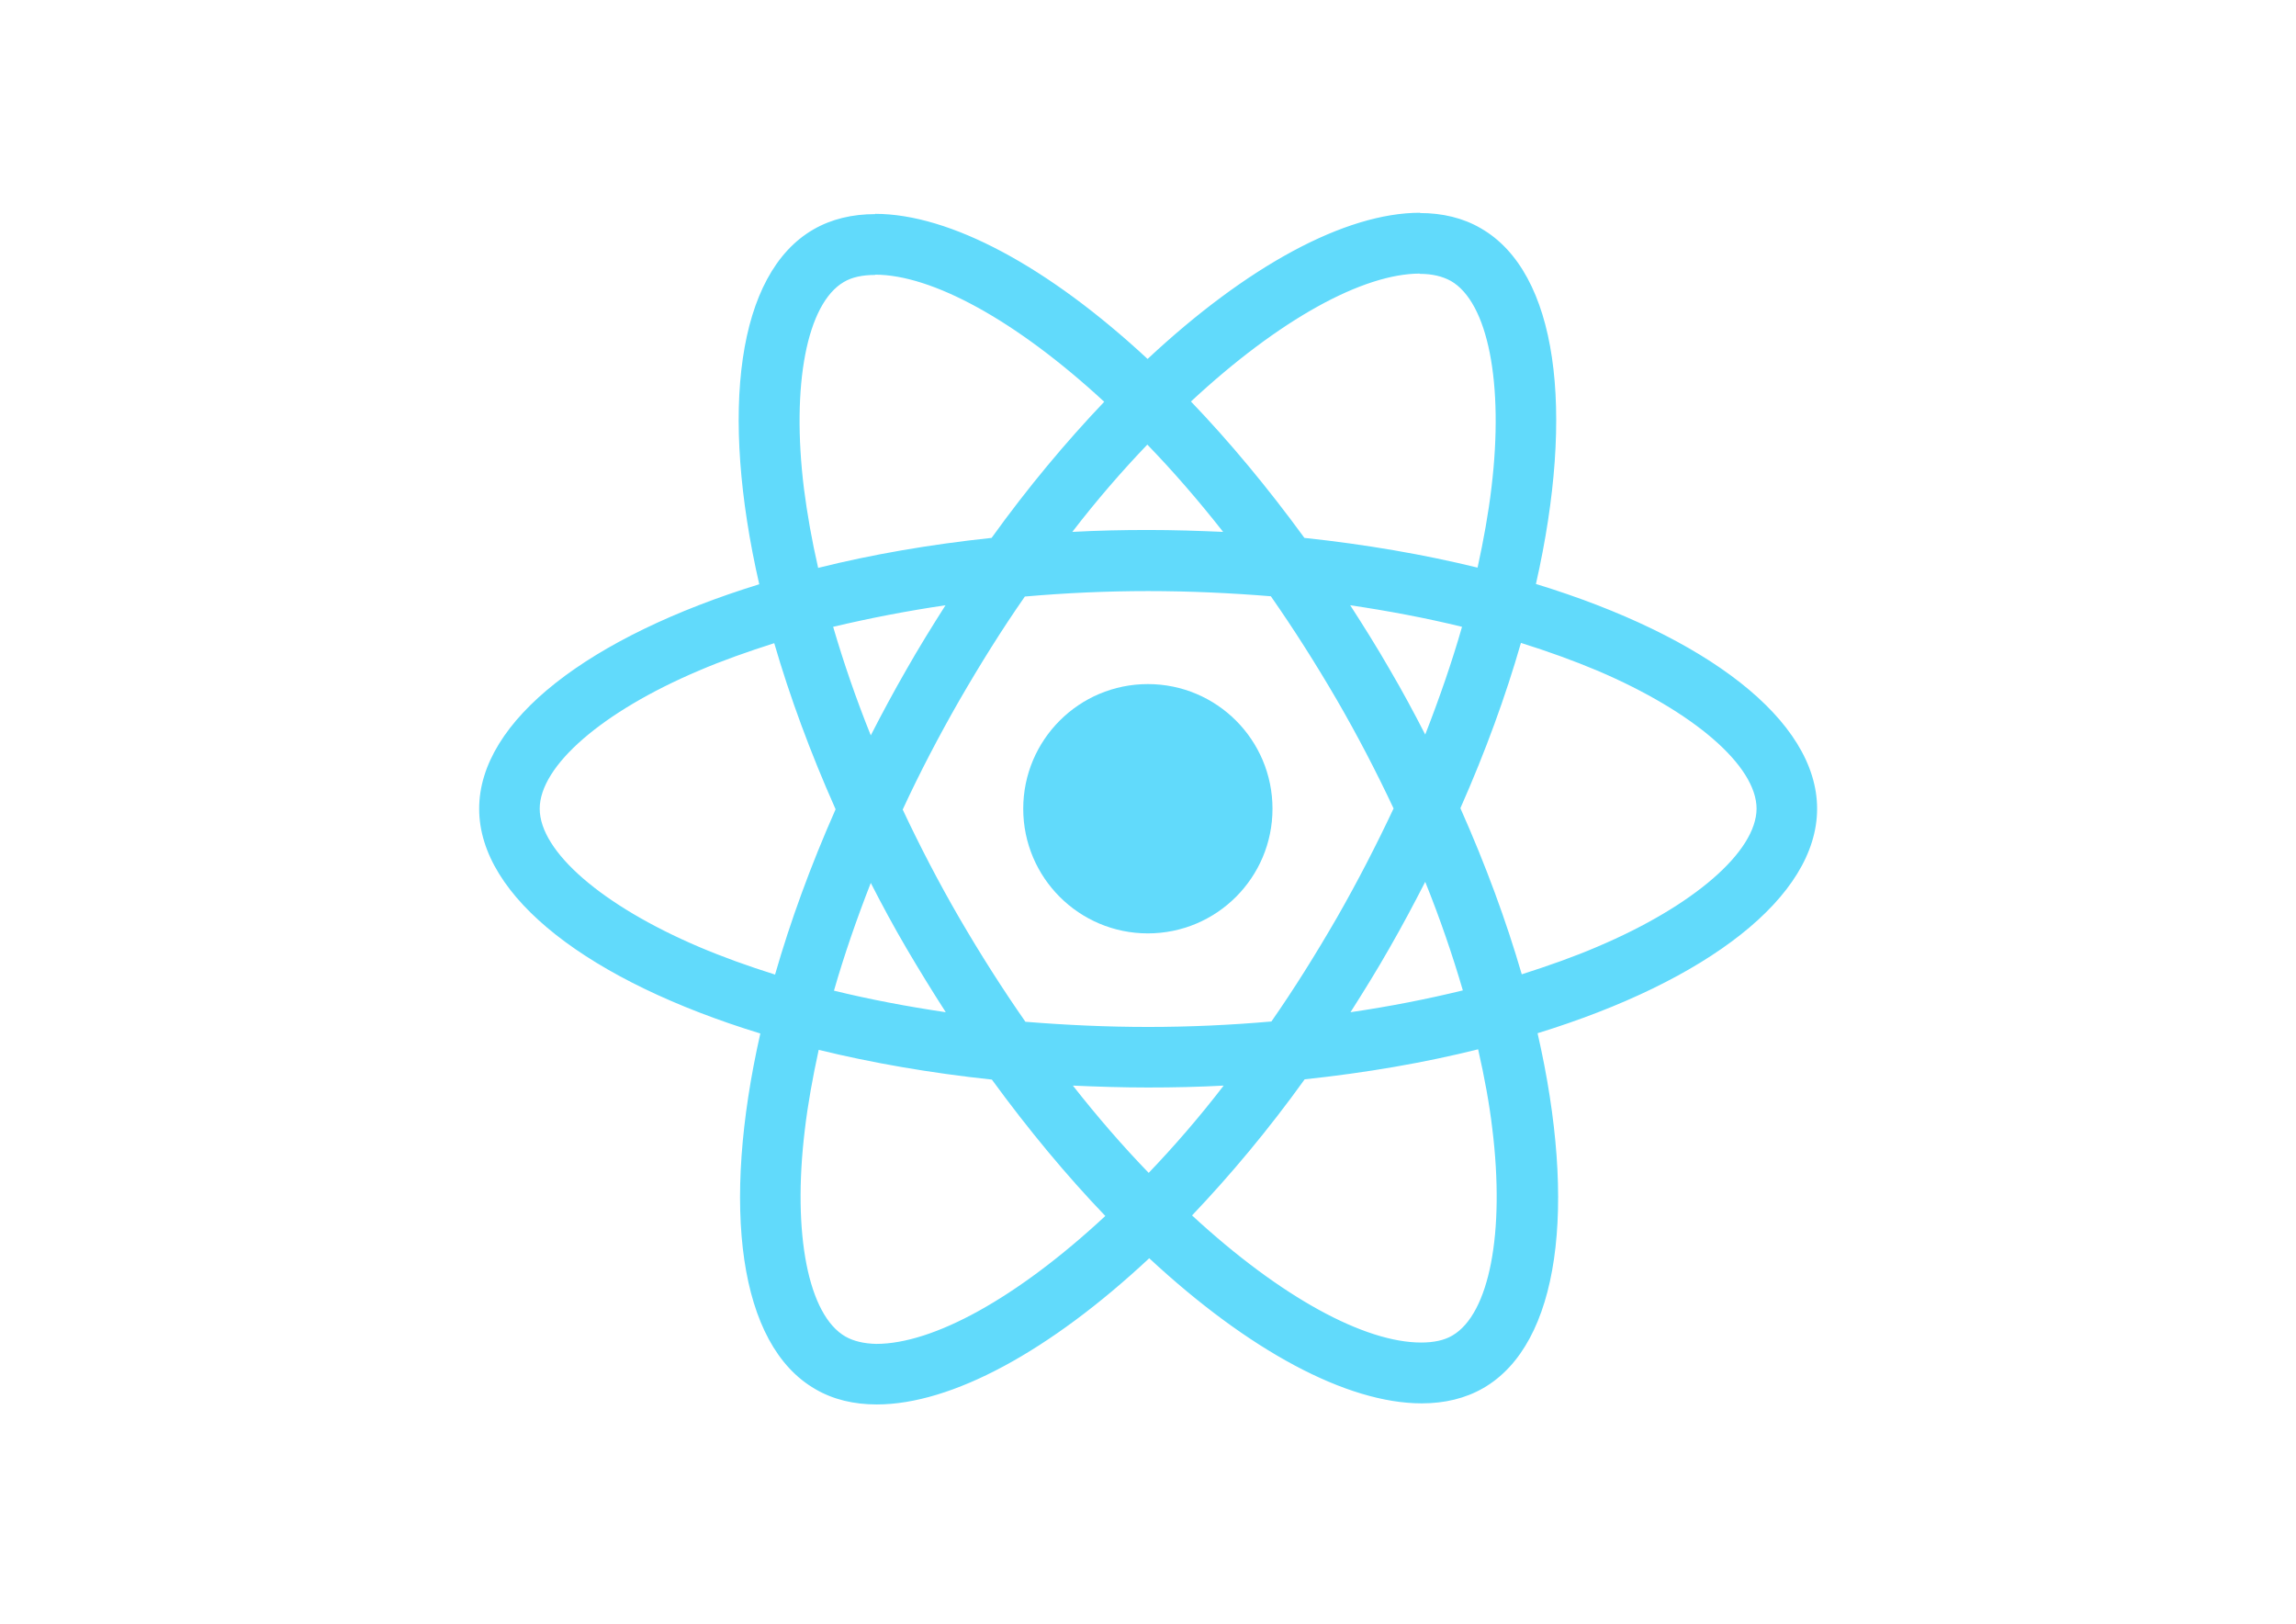
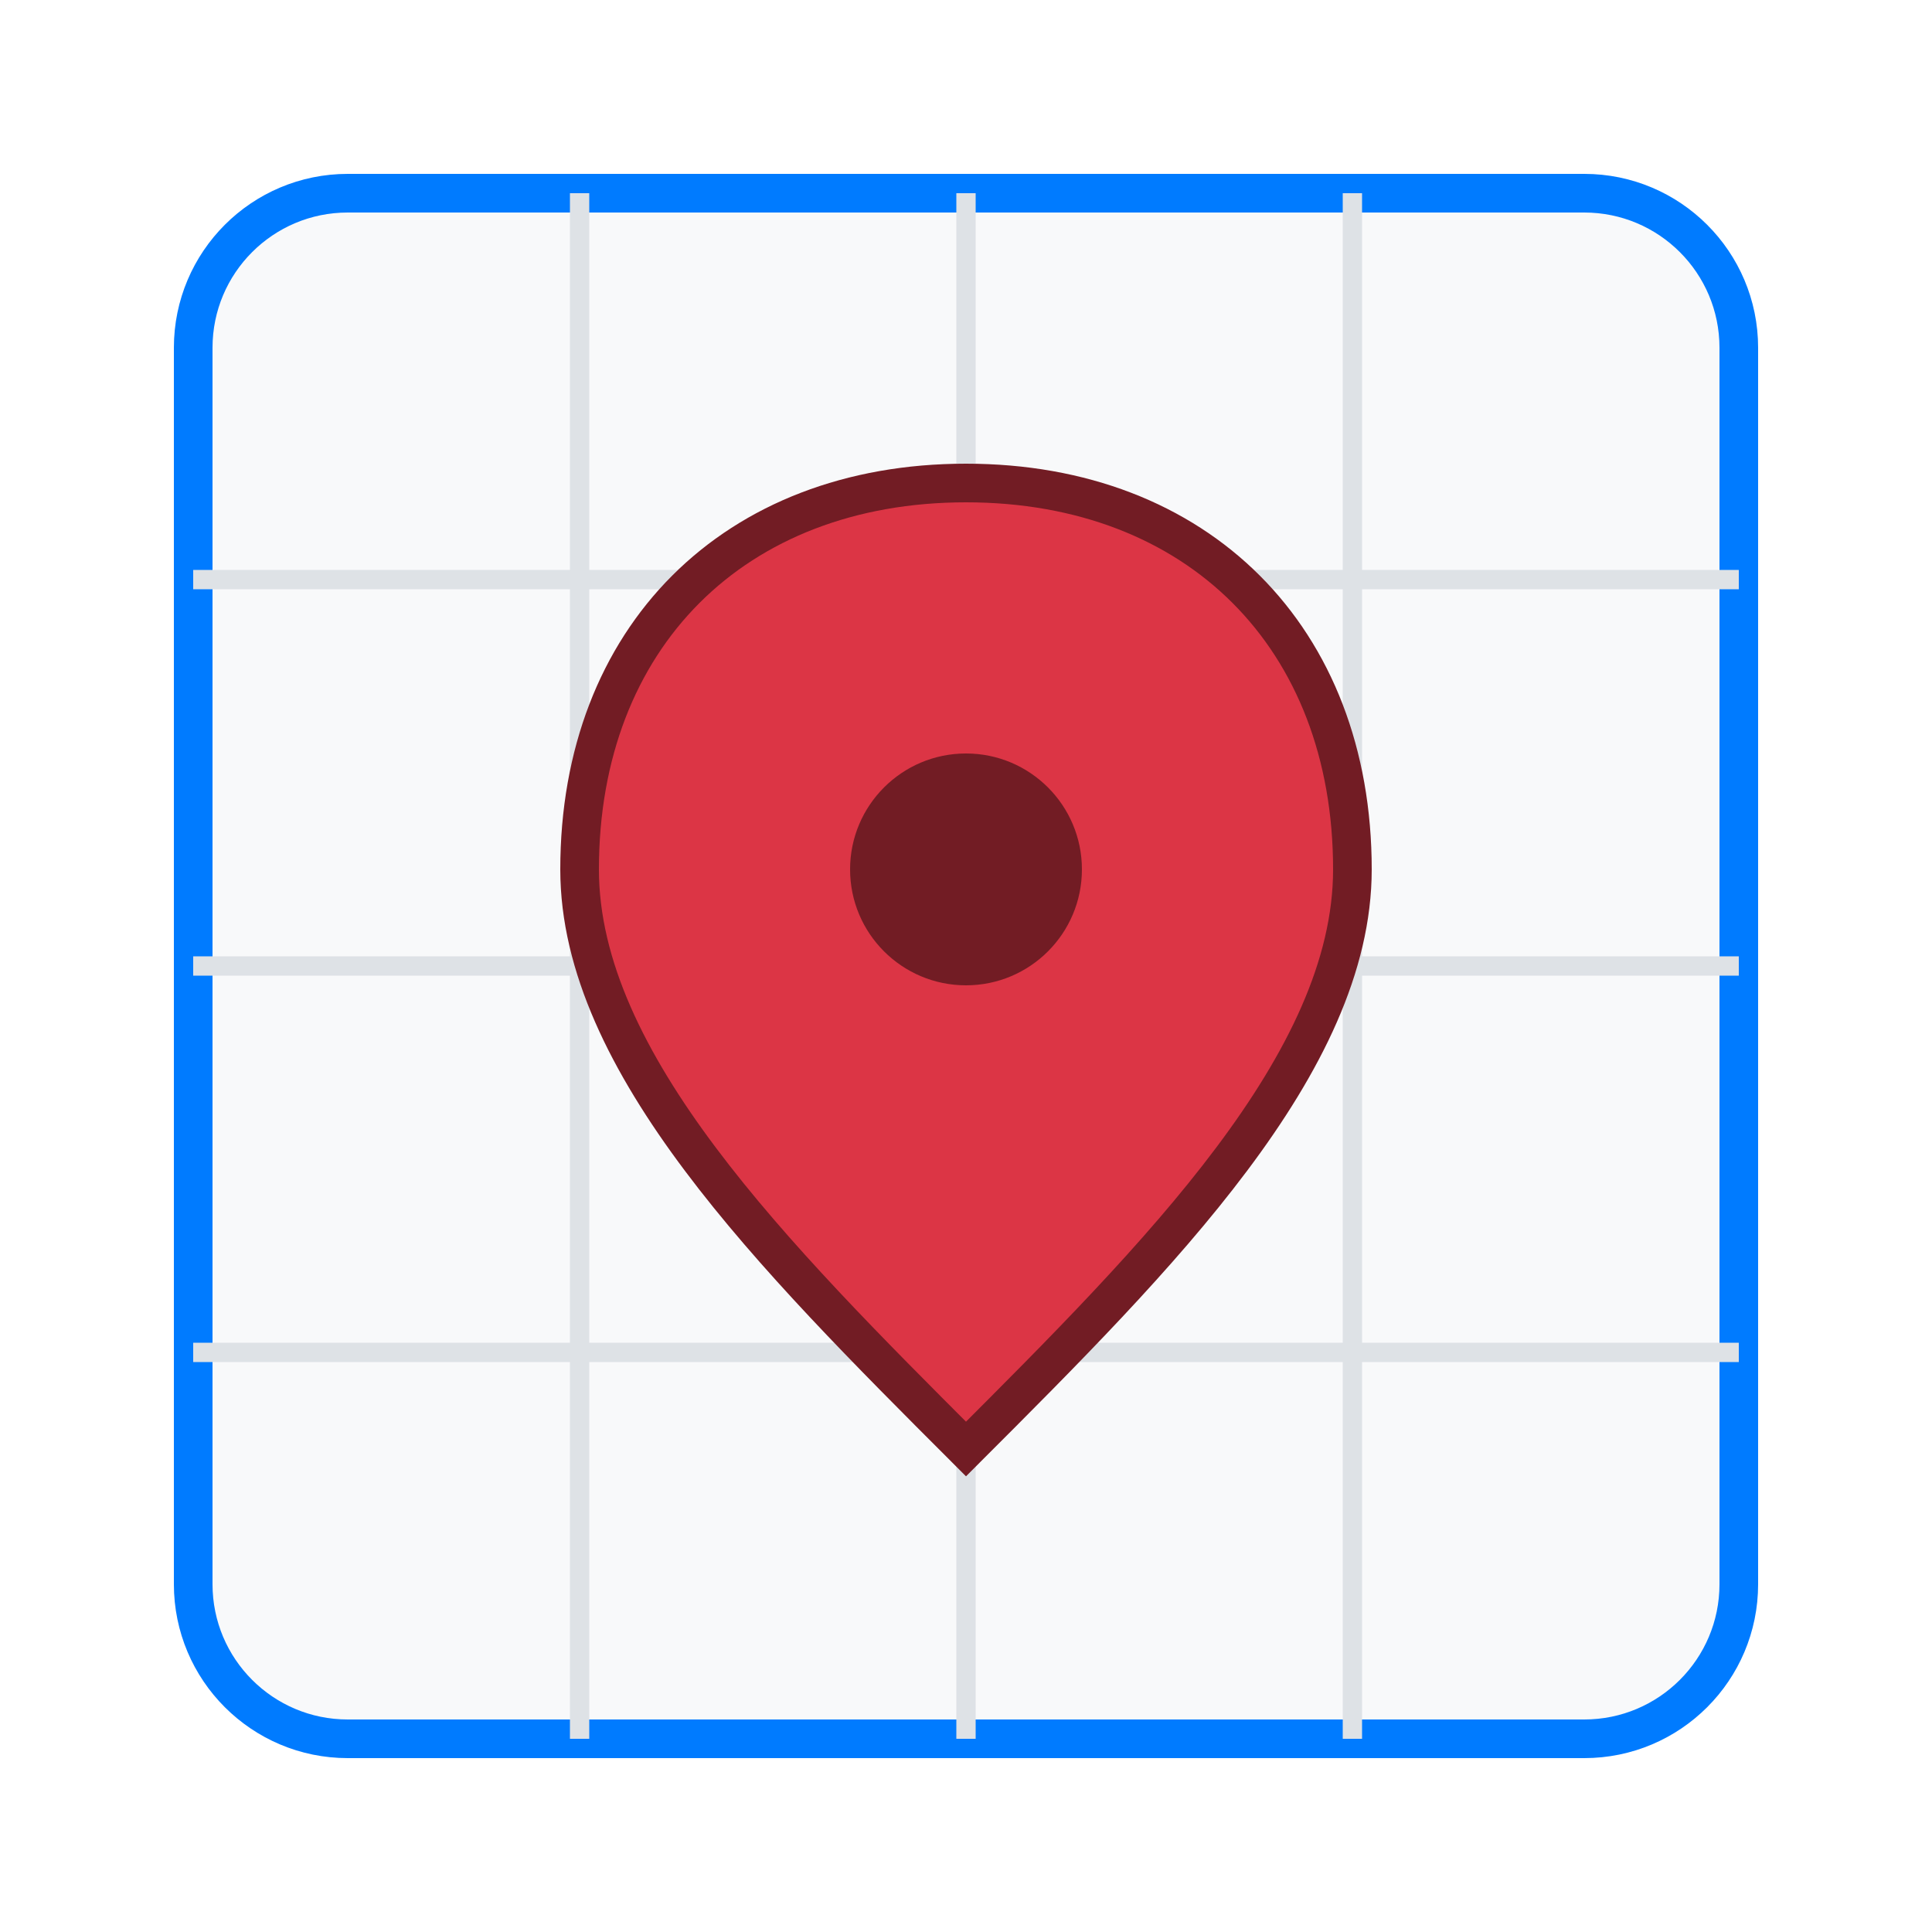
- <svg xmlns="http://www.w3.org/2000/svg" viewBox="0 0 841.9 595.3">
-   <g fill="#61DAFB">
-     <path d="M666.3 296.5c0-32.5-40.7-63.3-103.1-82.4 14.4-63.6 8-114.2-20.2-130.4-6.5-3.8-14.1-5.6-22.4-5.6v22.3c4.6 0 8.3.9 11.4 2.6 13.6 7.8 19.5 37.5 14.9 75.7-1.1 9.4-2.9 19.3-5.1 29.4-19.6-4.8-41-8.5-63.5-10.9-13.5-18.5-27.5-35.3-41.6-50 32.6-30.3 63.2-46.9 84-46.9V78c-27.5 0-63.5 19.6-99.9 53.6-36.4-33.8-72.4-53.2-99.9-53.2v22.3c20.7 0 51.4 16.5 84 46.6-14 14.7-28 31.4-41.3 49.9-22.6 2.4-44 6.1-63.6 11-2.3-10-4-19.7-5.2-29-4.7-38.2 1.1-67.9 14.6-75.8 3-1.8 6.9-2.6 11.5-2.6V78.5c-8.4 0-16 1.8-22.6 5.6-28.1 16.2-34.4 66.7-19.9 130.1-62.2 19.2-102.7 49.9-102.7 82.3 0 32.5 40.7 63.3 103.1 82.4-14.4 63.6-8 114.2 20.2 130.4 6.5 3.8 14.1 5.6 22.5 5.6 27.5 0 63.5-19.6 99.9-53.6 36.4 33.8 72.4 53.2 99.9 53.2 8.4 0 16-1.8 22.6-5.6 28.1-16.2 34.4-66.7 19.9-130.1 62-19.1 102.5-49.9 102.5-82.3zm-130.2-66.7c-3.7 12.9-8.3 26.2-13.5 39.5-4.1-8-8.4-16-13.1-24-4.6-8-9.5-15.8-14.4-23.4 14.2 2.1 27.9 4.7 41 7.9zm-45.8 106.5c-7.8 13.5-15.8 26.3-24.1 38.2-14.9 1.3-30 2-45.2 2-15.1 0-30.2-.7-45-1.9-8.3-11.9-16.4-24.6-24.2-38-7.6-13.1-14.5-26.4-20.8-39.8 6.2-13.4 13.2-26.8 20.7-39.9 7.8-13.5 15.8-26.3 24.1-38.2 14.9-1.3 30-2 45.2-2 15.1 0 30.2.7 45 1.9 8.3 11.9 16.4 24.6 24.2 38 7.6 13.1 14.5 26.4 20.8 39.8-6.3 13.4-13.2 26.8-20.7 39.9zm32.3-13c5.4 13.4 10 26.8 13.8 39.8-13.1 3.2-26.9 5.9-41.2 8 4.9-7.7 9.8-15.6 14.4-23.7 4.6-8 8.9-16.1 13-24.1zM421.2 430c-9.3-9.6-18.6-20.3-27.8-32 9 .4 18.2.7 27.5.7 9.4 0 18.7-.2 27.8-.7-9 11.7-18.3 22.4-27.5 32zm-74.4-58.9c-14.2-2.1-27.9-4.7-41-7.9 3.7-12.9 8.3-26.2 13.5-39.5 4.1 8 8.4 16 13.1 24 4.7 8 9.5 15.8 14.4 23.4zM420.7 163c9.3 9.6 18.6 20.3 27.8 32-9-.4-18.2-.7-27.5-.7-9.4 0-18.7.2-27.8.7 9-11.7 18.3-22.4 27.5-32zm-74 58.9c-4.9 7.7-9.8 15.6-14.4 23.7-4.6 8-8.9 16-13 24-5.4-13.4-10-26.8-13.8-39.8 13.1-3.1 26.9-5.8 41.2-7.9zm-90.5 125.2c-35.4-15.1-58.3-34.9-58.3-50.6 0-15.7 22.9-35.6 58.3-50.6 8.6-3.7 18-7 27.7-10.1 5.7 19.6 13.2 40 22.5 60.9-9.2 20.8-16.6 41.1-22.2 60.6-9.9-3.1-19.3-6.5-28-10.2zM310 490c-13.6-7.8-19.5-37.5-14.9-75.7 1.1-9.4 2.9-19.3 5.1-29.4 19.6 4.8 41 8.5 63.5 10.9 13.5 18.5 27.5 35.3 41.6 50-32.6 30.3-63.2 46.9-84 46.9-4.5-.1-8.3-1-11.3-2.7zm237.2-76.2c4.7 38.2-1.1 67.9-14.6 75.8-3 1.8-6.9 2.6-11.5 2.6-20.7 0-51.4-16.5-84-46.6 14-14.7 28-31.4 41.3-49.9 22.6-2.4 44-6.1 63.6-11 2.3 10.1 4.1 19.8 5.2 29.1zm38.5-66.7c-8.6 3.7-18 7-27.7 10.1-5.7-19.6-13.2-40-22.5-60.9 9.2-20.8 16.6-41.1 22.2-60.6 9.9 3.1 19.3 6.5 28.1 10.2 35.4 15.1 58.3 34.9 58.3 50.6-.1 15.7-23 35.6-58.4 50.6zM320.8 78.4z" />
-     <circle cx="420.9" cy="296.5" r="45.7" />
-     <path d="M520.5 78.1z" />
-   </g>
+ <svg xmlns="http://www.w3.org/2000/svg" viewBox="0 0 100 100">
+   <rect x="10" y="10" width="80" height="80" fill="#f8f9fa" stroke="#007bff" stroke-width="2" rx="8" />
+   <line x1="30" y1="10" x2="30" y2="90" stroke="#dee2e6" stroke-width="1" />
+   <line x1="50" y1="10" x2="50" y2="90" stroke="#dee2e6" stroke-width="1" />
+   <line x1="70" y1="10" x2="70" y2="90" stroke="#dee2e6" stroke-width="1" />
+   <line x1="10" y1="30" x2="90" y2="30" stroke="#dee2e6" stroke-width="1" />
+   <line x1="10" y1="50" x2="90" y2="50" stroke="#dee2e6" stroke-width="1" />
+   <line x1="10" y1="70" x2="90" y2="70" stroke="#dee2e6" stroke-width="1" />
+   <path d="M50 25 C38 25 30 33 30 45 C30 55 40 65 50 75 C60 65 70 55 70 45 C70 33 62 25 50 25Z" fill="#dc3545" stroke="#721c24" stroke-width="2" />
+   <circle cx="50" cy="45" r="6" fill="#721c24" />
</svg>
